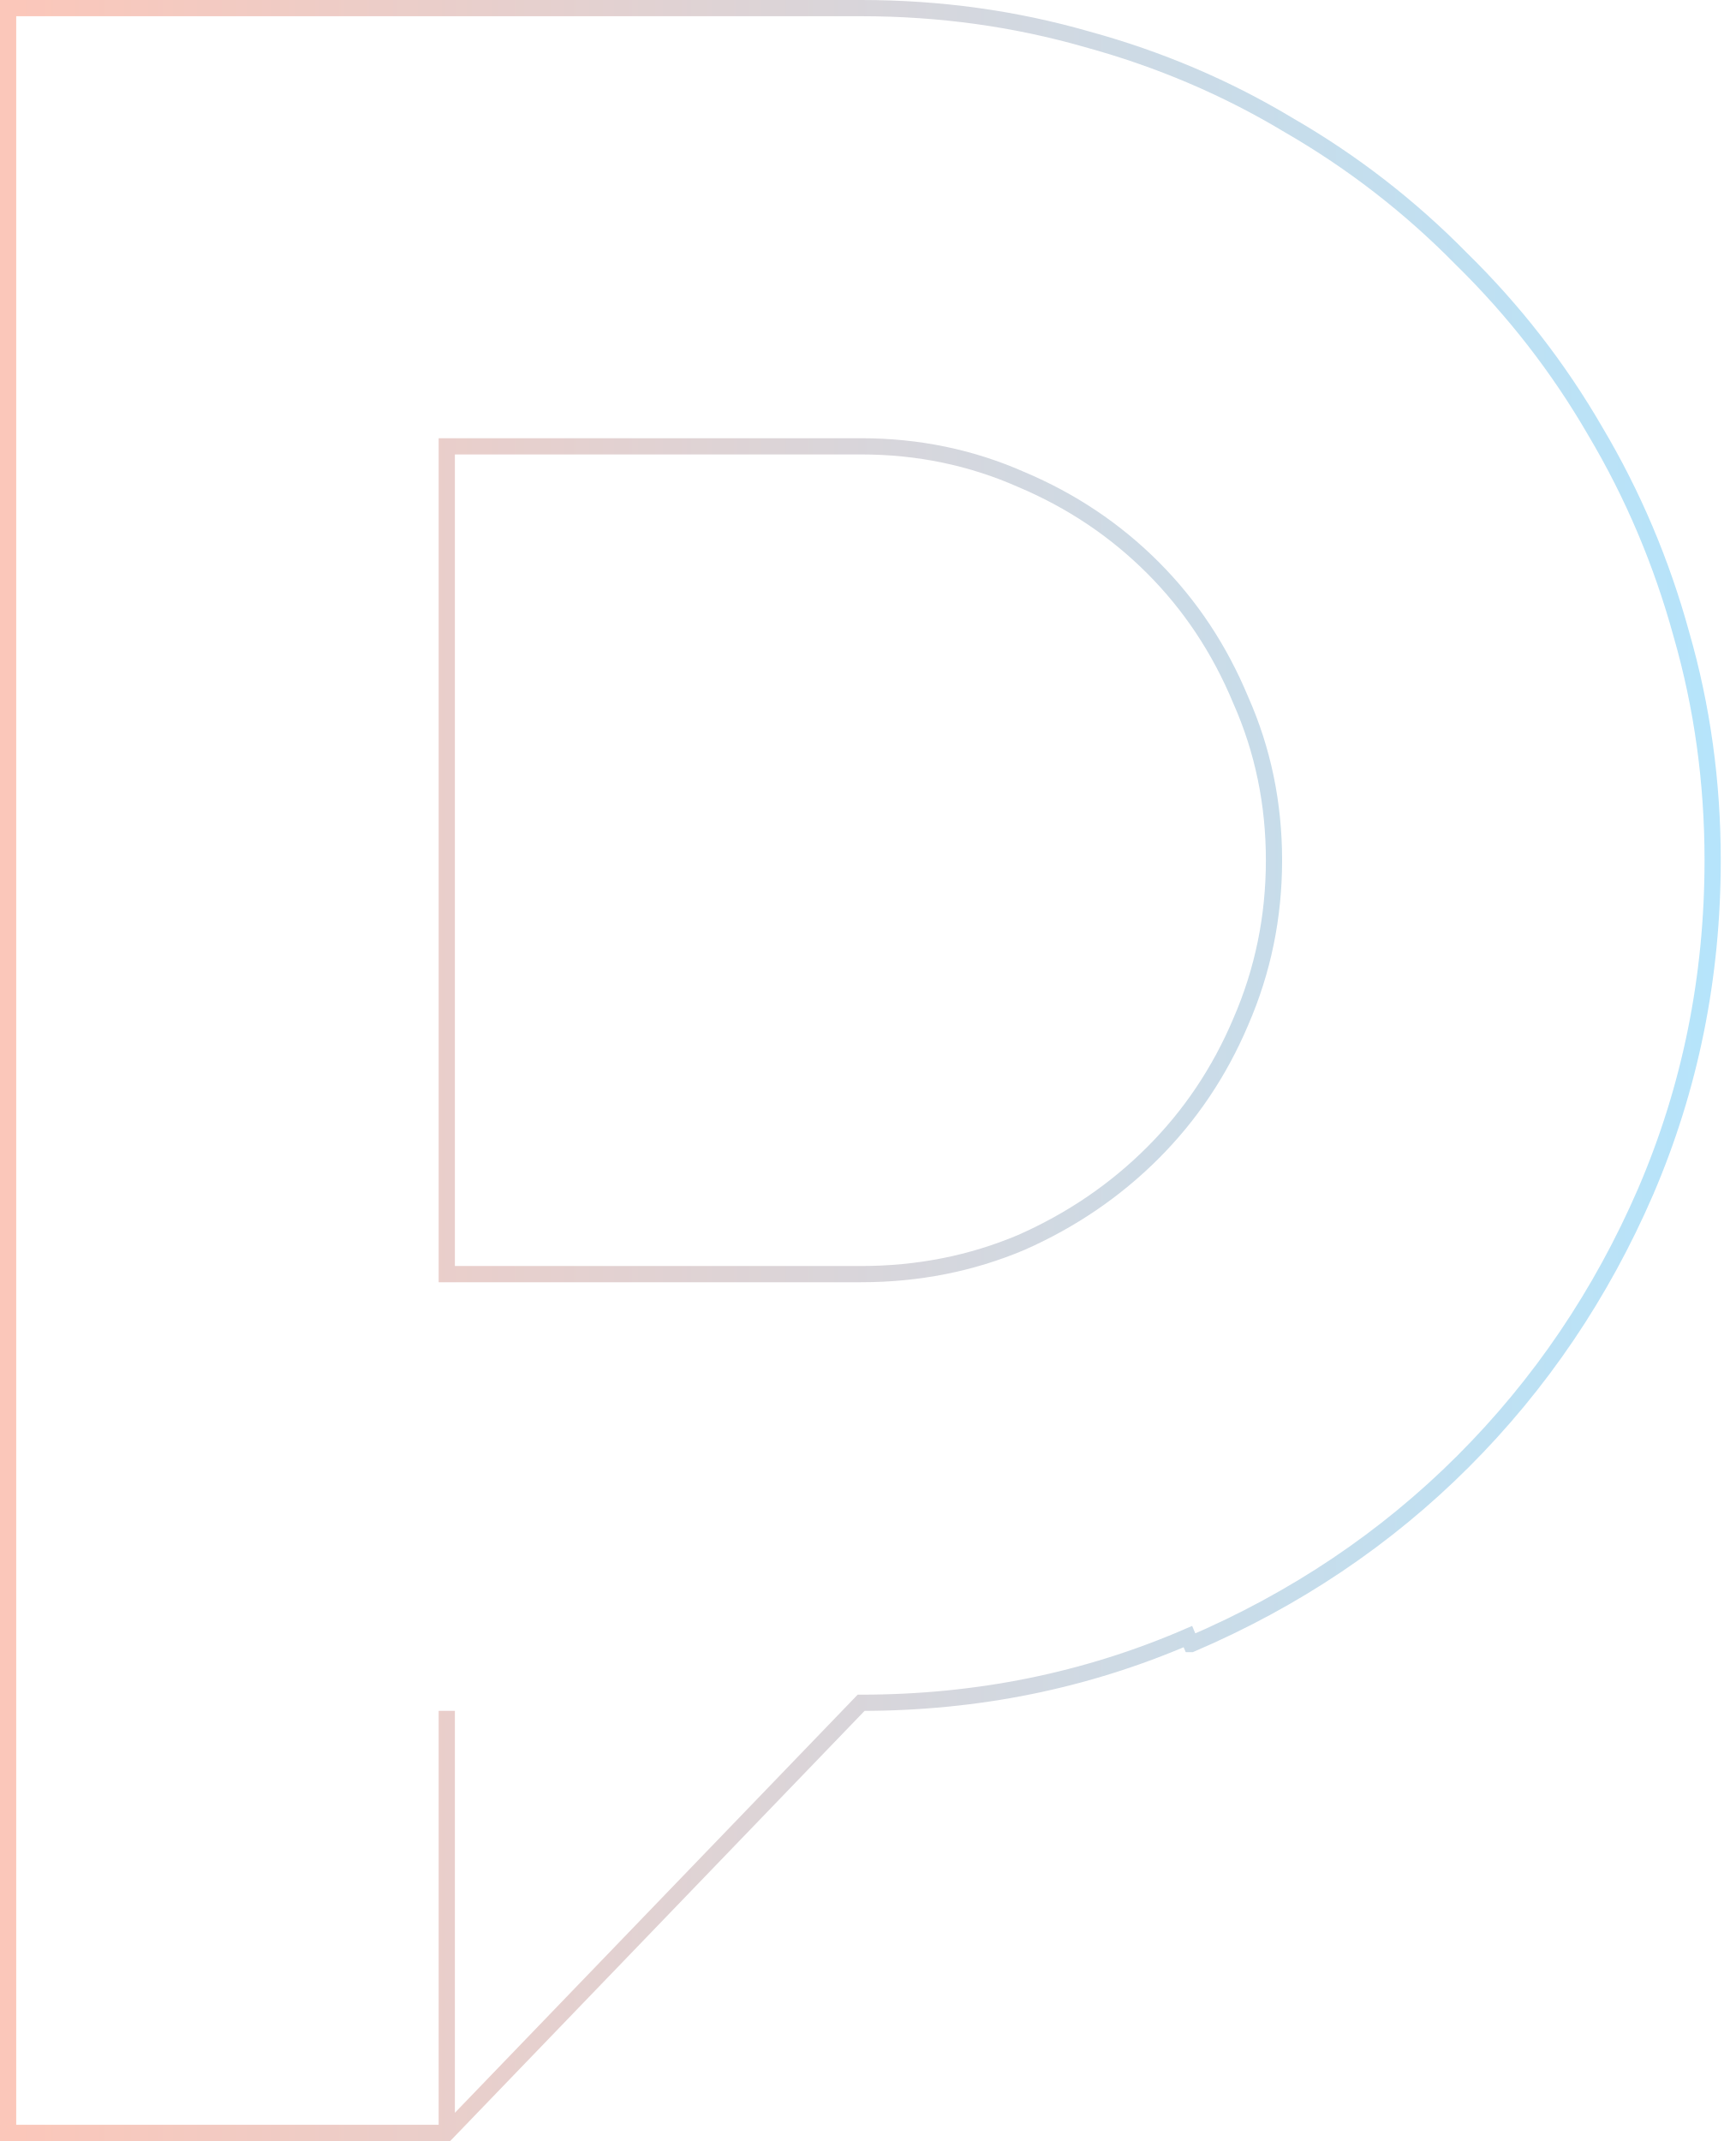
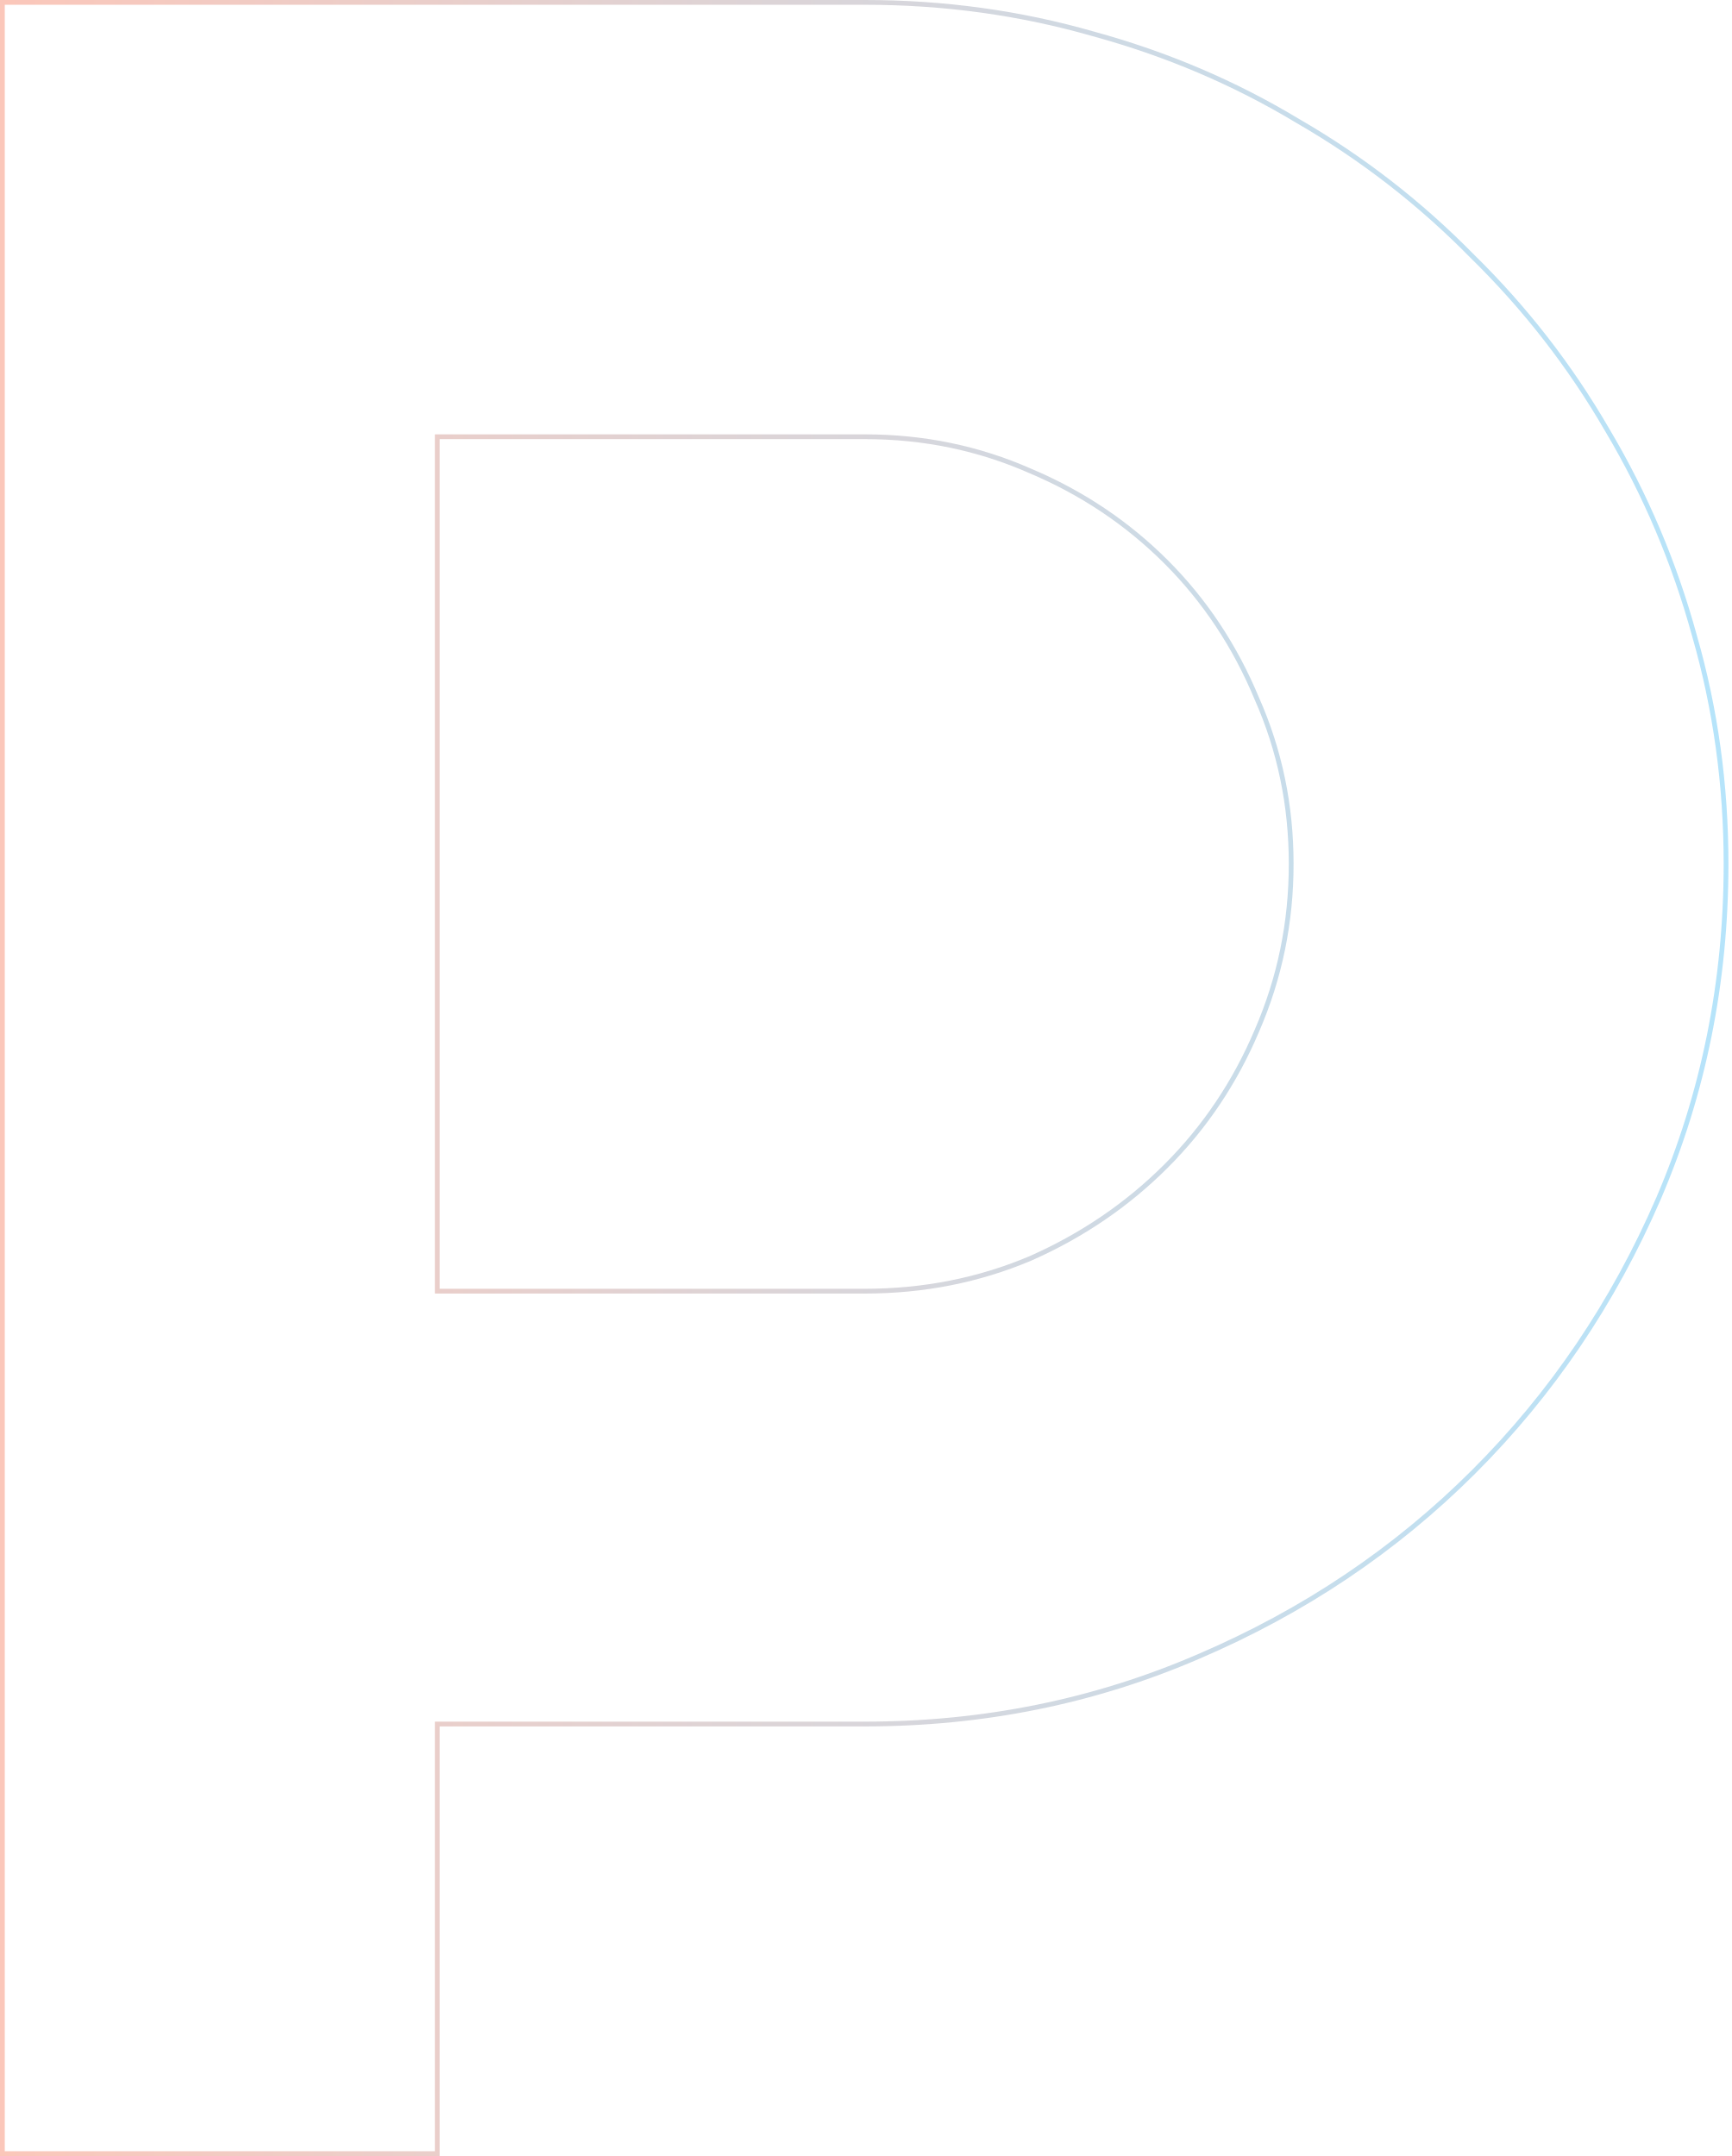
- <svg xmlns="http://www.w3.org/2000/svg" width="107" height="132" viewBox="0 0 107 132" fill="none">
-   <path d="M27.544 131.5H27.044H1H0.5V131V1V0.5H1H53.089C57.912 0.5 62.555 1.14 67.017 2.422C71.474 3.642 75.628 5.412 79.478 7.731C83.386 9.989 86.928 12.734 90.104 15.967C93.34 19.14 96.089 22.679 98.349 26.584C100.67 30.489 102.441 34.669 103.662 39.121C104.945 43.579 105.586 48.218 105.586 53.036C105.586 60.233 104.212 67.039 101.462 73.45L101.462 73.451C98.715 79.793 94.959 85.346 90.194 90.106C85.429 94.866 79.84 98.618 73.432 101.362C73.431 101.362 73.431 101.362 73.431 101.362L73.234 100.902C66.943 103.622 60.227 104.982 53.089 104.982L27.544 131.5ZM27.544 131.5V131V105.482V131.5ZM76.496 62.99L76.495 62.995C75.188 66.079 73.379 68.775 71.066 71.086C68.752 73.397 66.053 75.235 62.963 76.601C59.883 77.902 56.593 78.554 53.089 78.554H27.544V27.518H53.089C56.591 27.518 59.88 28.2 62.959 29.561L62.959 29.561L62.967 29.564C66.055 30.869 68.753 32.676 71.066 34.987C73.377 37.296 75.186 40.02 76.493 43.165L76.493 43.165L76.498 43.176C77.86 46.252 78.542 49.538 78.542 53.036C78.542 56.535 77.86 59.852 76.496 62.99Z" stroke="url(#paint0_linear)" stroke-opacity="0.3" />
+ <svg xmlns="http://www.w3.org/2000/svg" width="363" height="452" viewBox="0 0 363 452" fill="none">
+   <path d="M263.462 216.073L263.46 216.077C258.878 226.898 252.527 236.362 244.406 244.475C236.285 252.588 226.809 259.038 215.975 263.826C205.151 268.4 193.597 270.688 181.307 270.688H91.653V91.563H181.307C193.595 91.563 205.149 93.955 215.972 98.738L215.98 98.741C226.811 103.319 236.285 109.664 244.406 117.776C252.525 125.887 258.876 135.455 263.459 146.485L263.464 146.495C268.251 157.308 270.646 168.849 270.646 181.126C270.646 193.402 268.251 205.049 263.462 216.073ZM91.153 451.5H91.653V451V361.437H181.307C206.082 361.437 229.395 356.718 251.239 347.276C273.284 337.837 292.499 324.936 308.88 308.571C325.26 292.208 338.174 273.117 347.622 251.303L347.623 251.302C357.074 229.271 361.799 205.877 361.799 181.126C361.799 164.555 359.595 148.611 355.184 133.293C350.985 117.981 344.895 103.61 336.915 90.183C329.145 76.757 319.694 64.588 308.565 53.679C297.646 42.562 285.467 33.122 272.028 25.36C258.797 17.388 244.516 11.304 229.189 7.109C213.855 2.702 197.894 0.5 181.307 0.5H1H0.5V1V451V451.5H1H91.153Z" stroke="url(#paint0_linear)" stroke-opacity="0.3" />
  <defs>
-     <linearGradient id="paint0_linear" x1="1" y1="66" x2="105.156" y2="66" gradientUnits="userSpaceOnUse">
+     <linearGradient id="paint0_linear" x1="1" y1="226" x2="361.54" y2="226" gradientUnits="userSpaceOnUse">
      <stop stop-color="#F3461B" />
      <stop offset="1" stop-color="#0DA6F2" />
    </linearGradient>
  </defs>
</svg>
